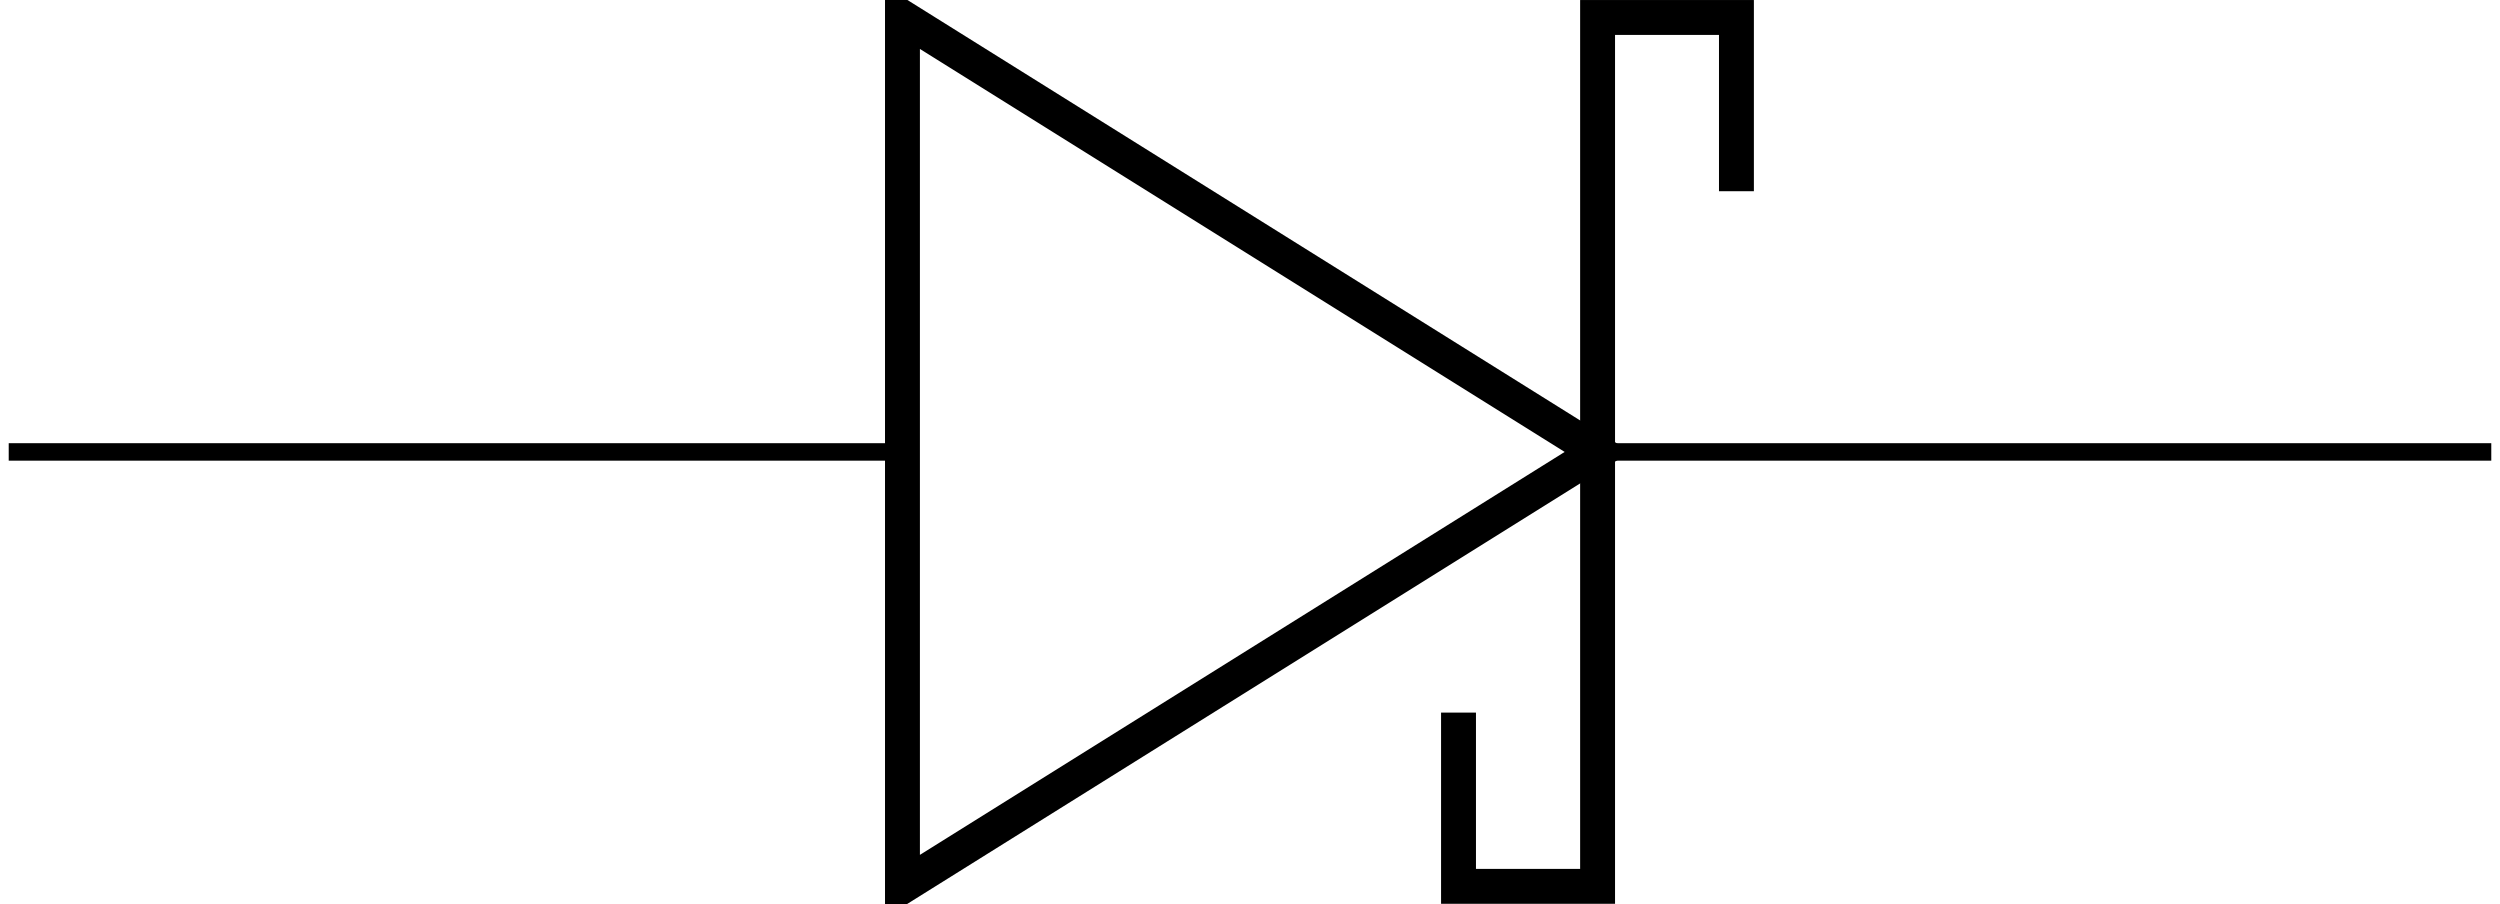
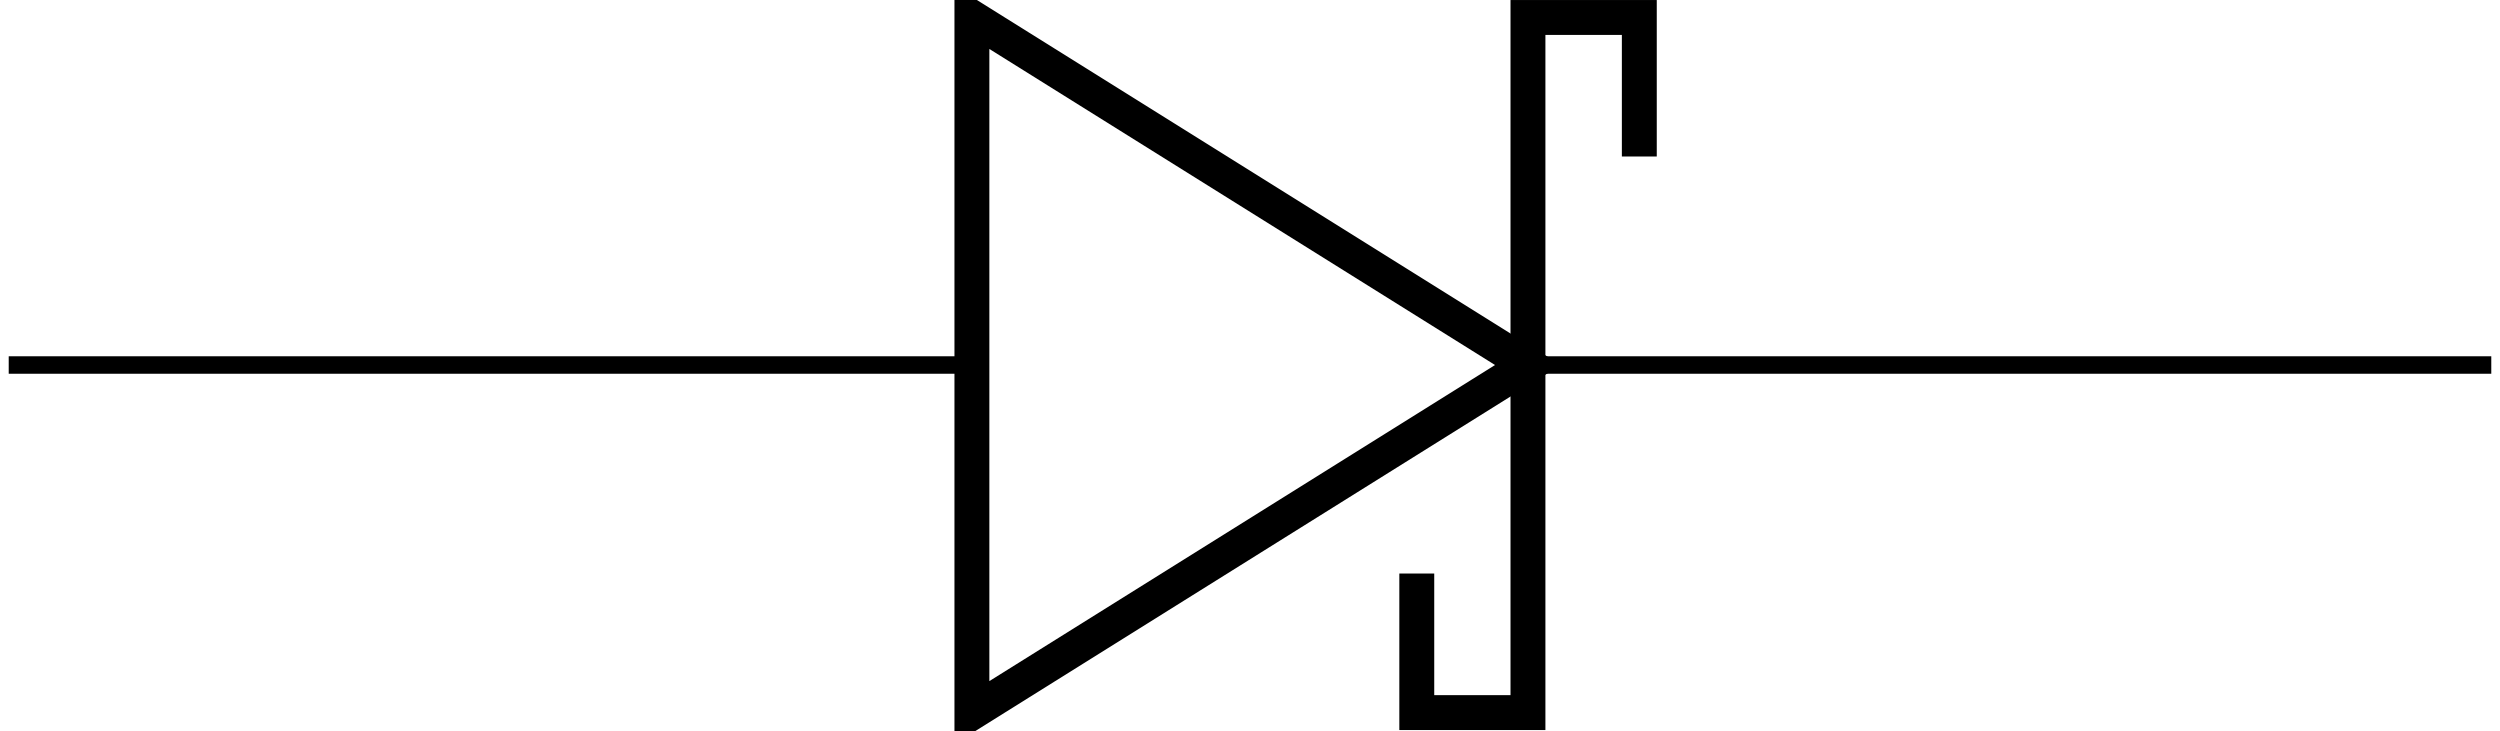
- <svg xmlns="http://www.w3.org/2000/svg" version="1.1" width="57.094pt" height="20.641pt" viewBox="-70.008 -70.008 57.094 20.641">
+ <svg xmlns="http://www.w3.org/2000/svg" version="1.1" width="57.094pt" height="16.672pt" viewBox="-70.008 -70.008 57.094 16.672">
  <g id="page1">
-     <path d="M-69.809-59.687H-49.398M-33.523-59.687H-13.113" stroke="#000" fill="none" stroke-width=".399" />
-     <path d="M-33.523-59.687L-49.398-69.609V-49.766Z" stroke="#000" fill="none" stroke-width=".797" stroke-miterlimit="10" />
-     <path d="M-36.699-53.734V-49.766H-33.523V-69.609H-30.352V-65.641" stroke="#000" fill="none" stroke-width=".797" stroke-miterlimit="10" />
+     <path d="M-69.809-61.672H-47.812M-35.113-61.672H-13.113" stroke="#000" fill="none" stroke-width=".399" />
+     <path d="M-35.113-61.672L-47.812-69.609V-53.734Z" stroke="#000" fill="none" stroke-width=".797" stroke-miterlimit="10" />
+     <path d="M-37.652-56.91V-53.734H-35.113V-69.609H-32.57V-66.434" stroke="#000" fill="none" stroke-width=".797" stroke-miterlimit="10" />
  </g>
</svg>
